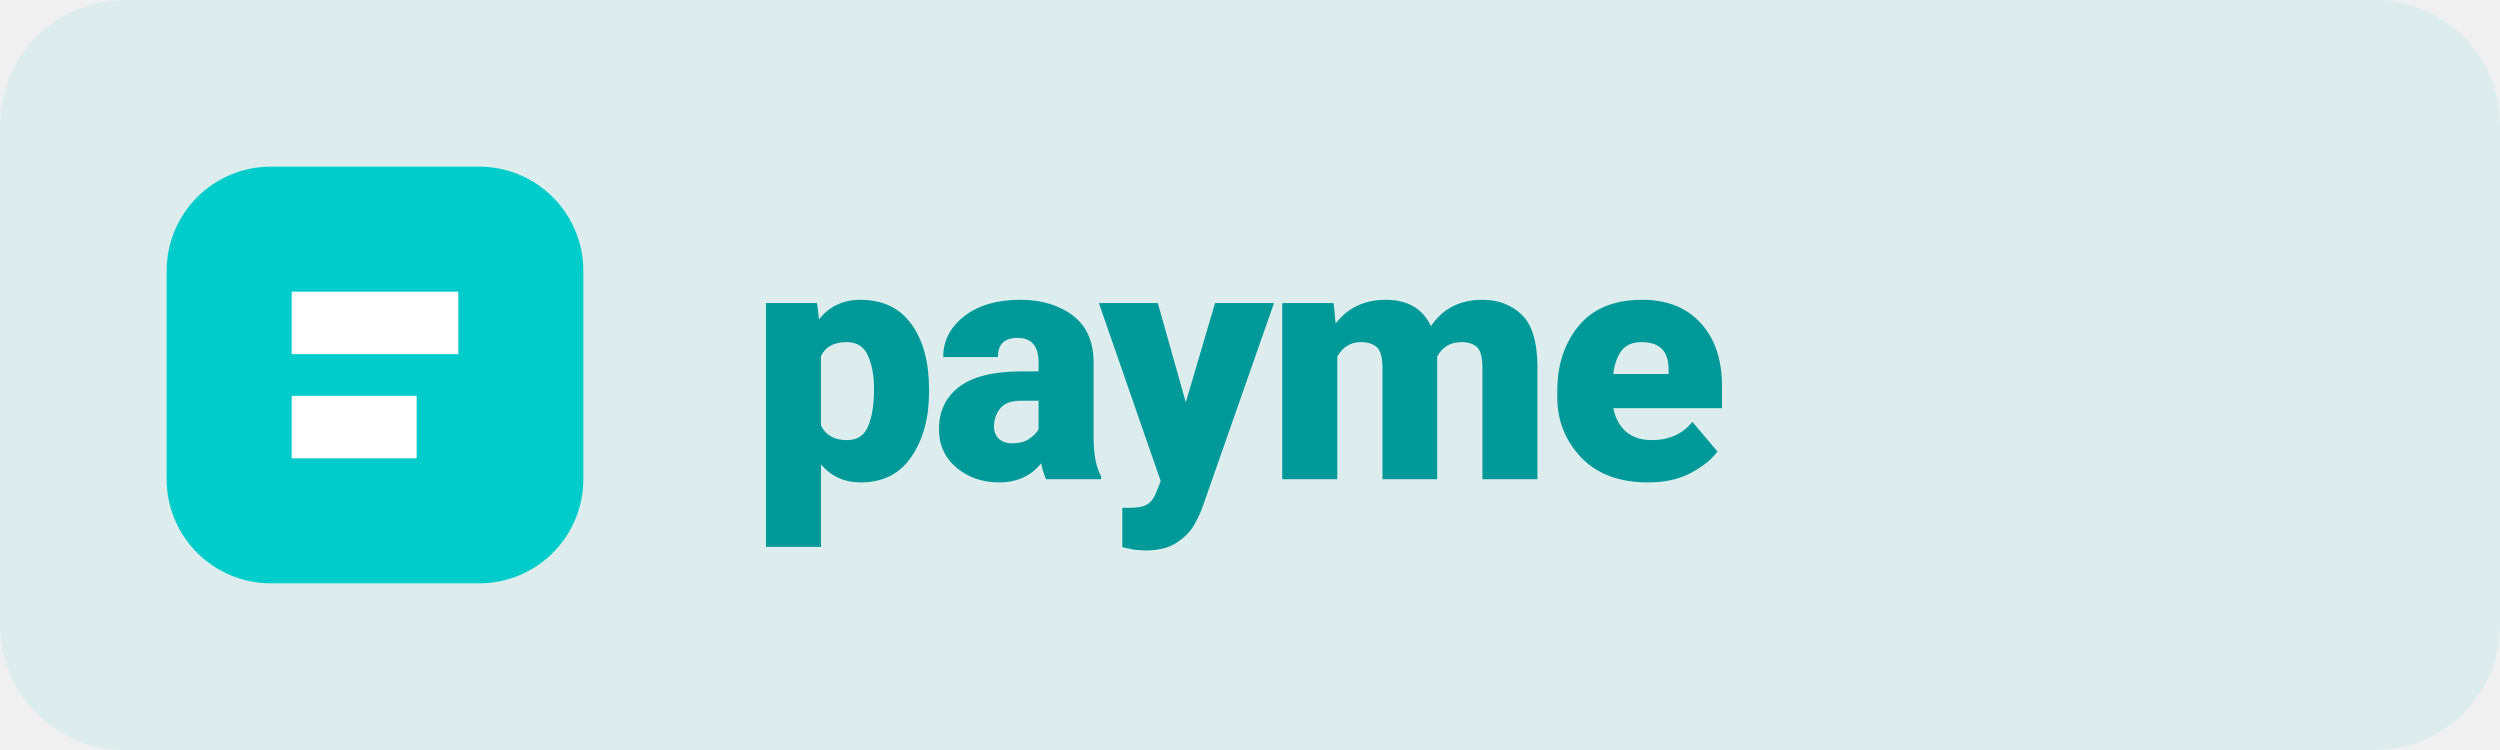
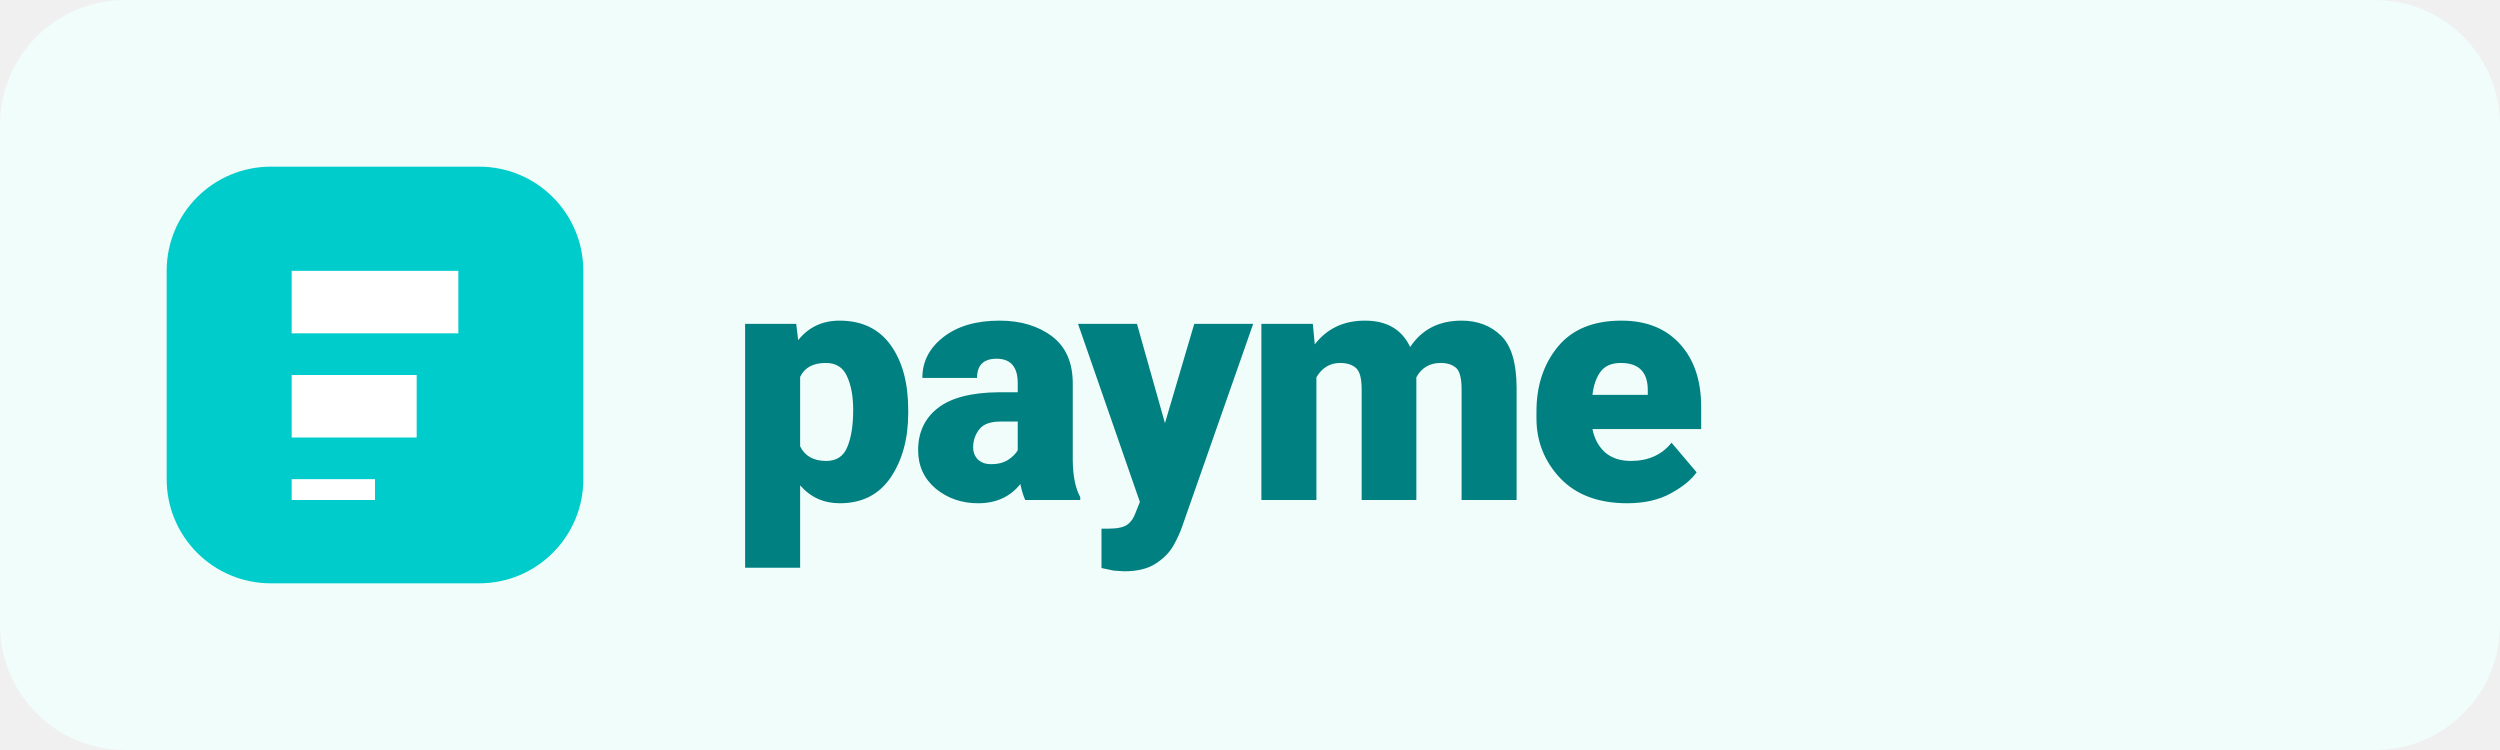
- <svg xmlns="http://www.w3.org/2000/svg" viewBox="0 0 120 36" fill="none">
-   <rect width="120" height="36" rx="6" fill="#00CCCC" fill-opacity="0.08" />
+ <svg xmlns="http://www.w3.org/2000/svg" width="120" height="36" viewBox="0 0 120 36" fill="none">
+   <rect width="120" height="36" rx="6" fill="#F0FDFA" />
  <rect x="8" y="8" width="20" height="20" rx="5" fill="#00CCCC" />
-   <path d="M14 14H22V17H14V14ZM14 19H20V22H14V19Z" fill="#FFFFFF" />
-   <text x="36" y="23" font-family="-apple-system, BlinkMacSystemFont, 'Segoe UI', Roboto, sans-serif" font-size="16" font-weight="800" fill="#009999" letter-spacing="-0.3">payme</text>
+   <path d="M14 13H22V16H14V13ZM14 18H20V21H14V18ZM14 23H18V24H14V23Z" fill="#FFFFFF" />
+   <text x="35" y="24" font-family="'Segoe UI', -apple-system, Roboto, sans-serif" font-size="16" font-weight="900" fill="#008080" letter-spacing="-0.3">payme</text>
</svg>
